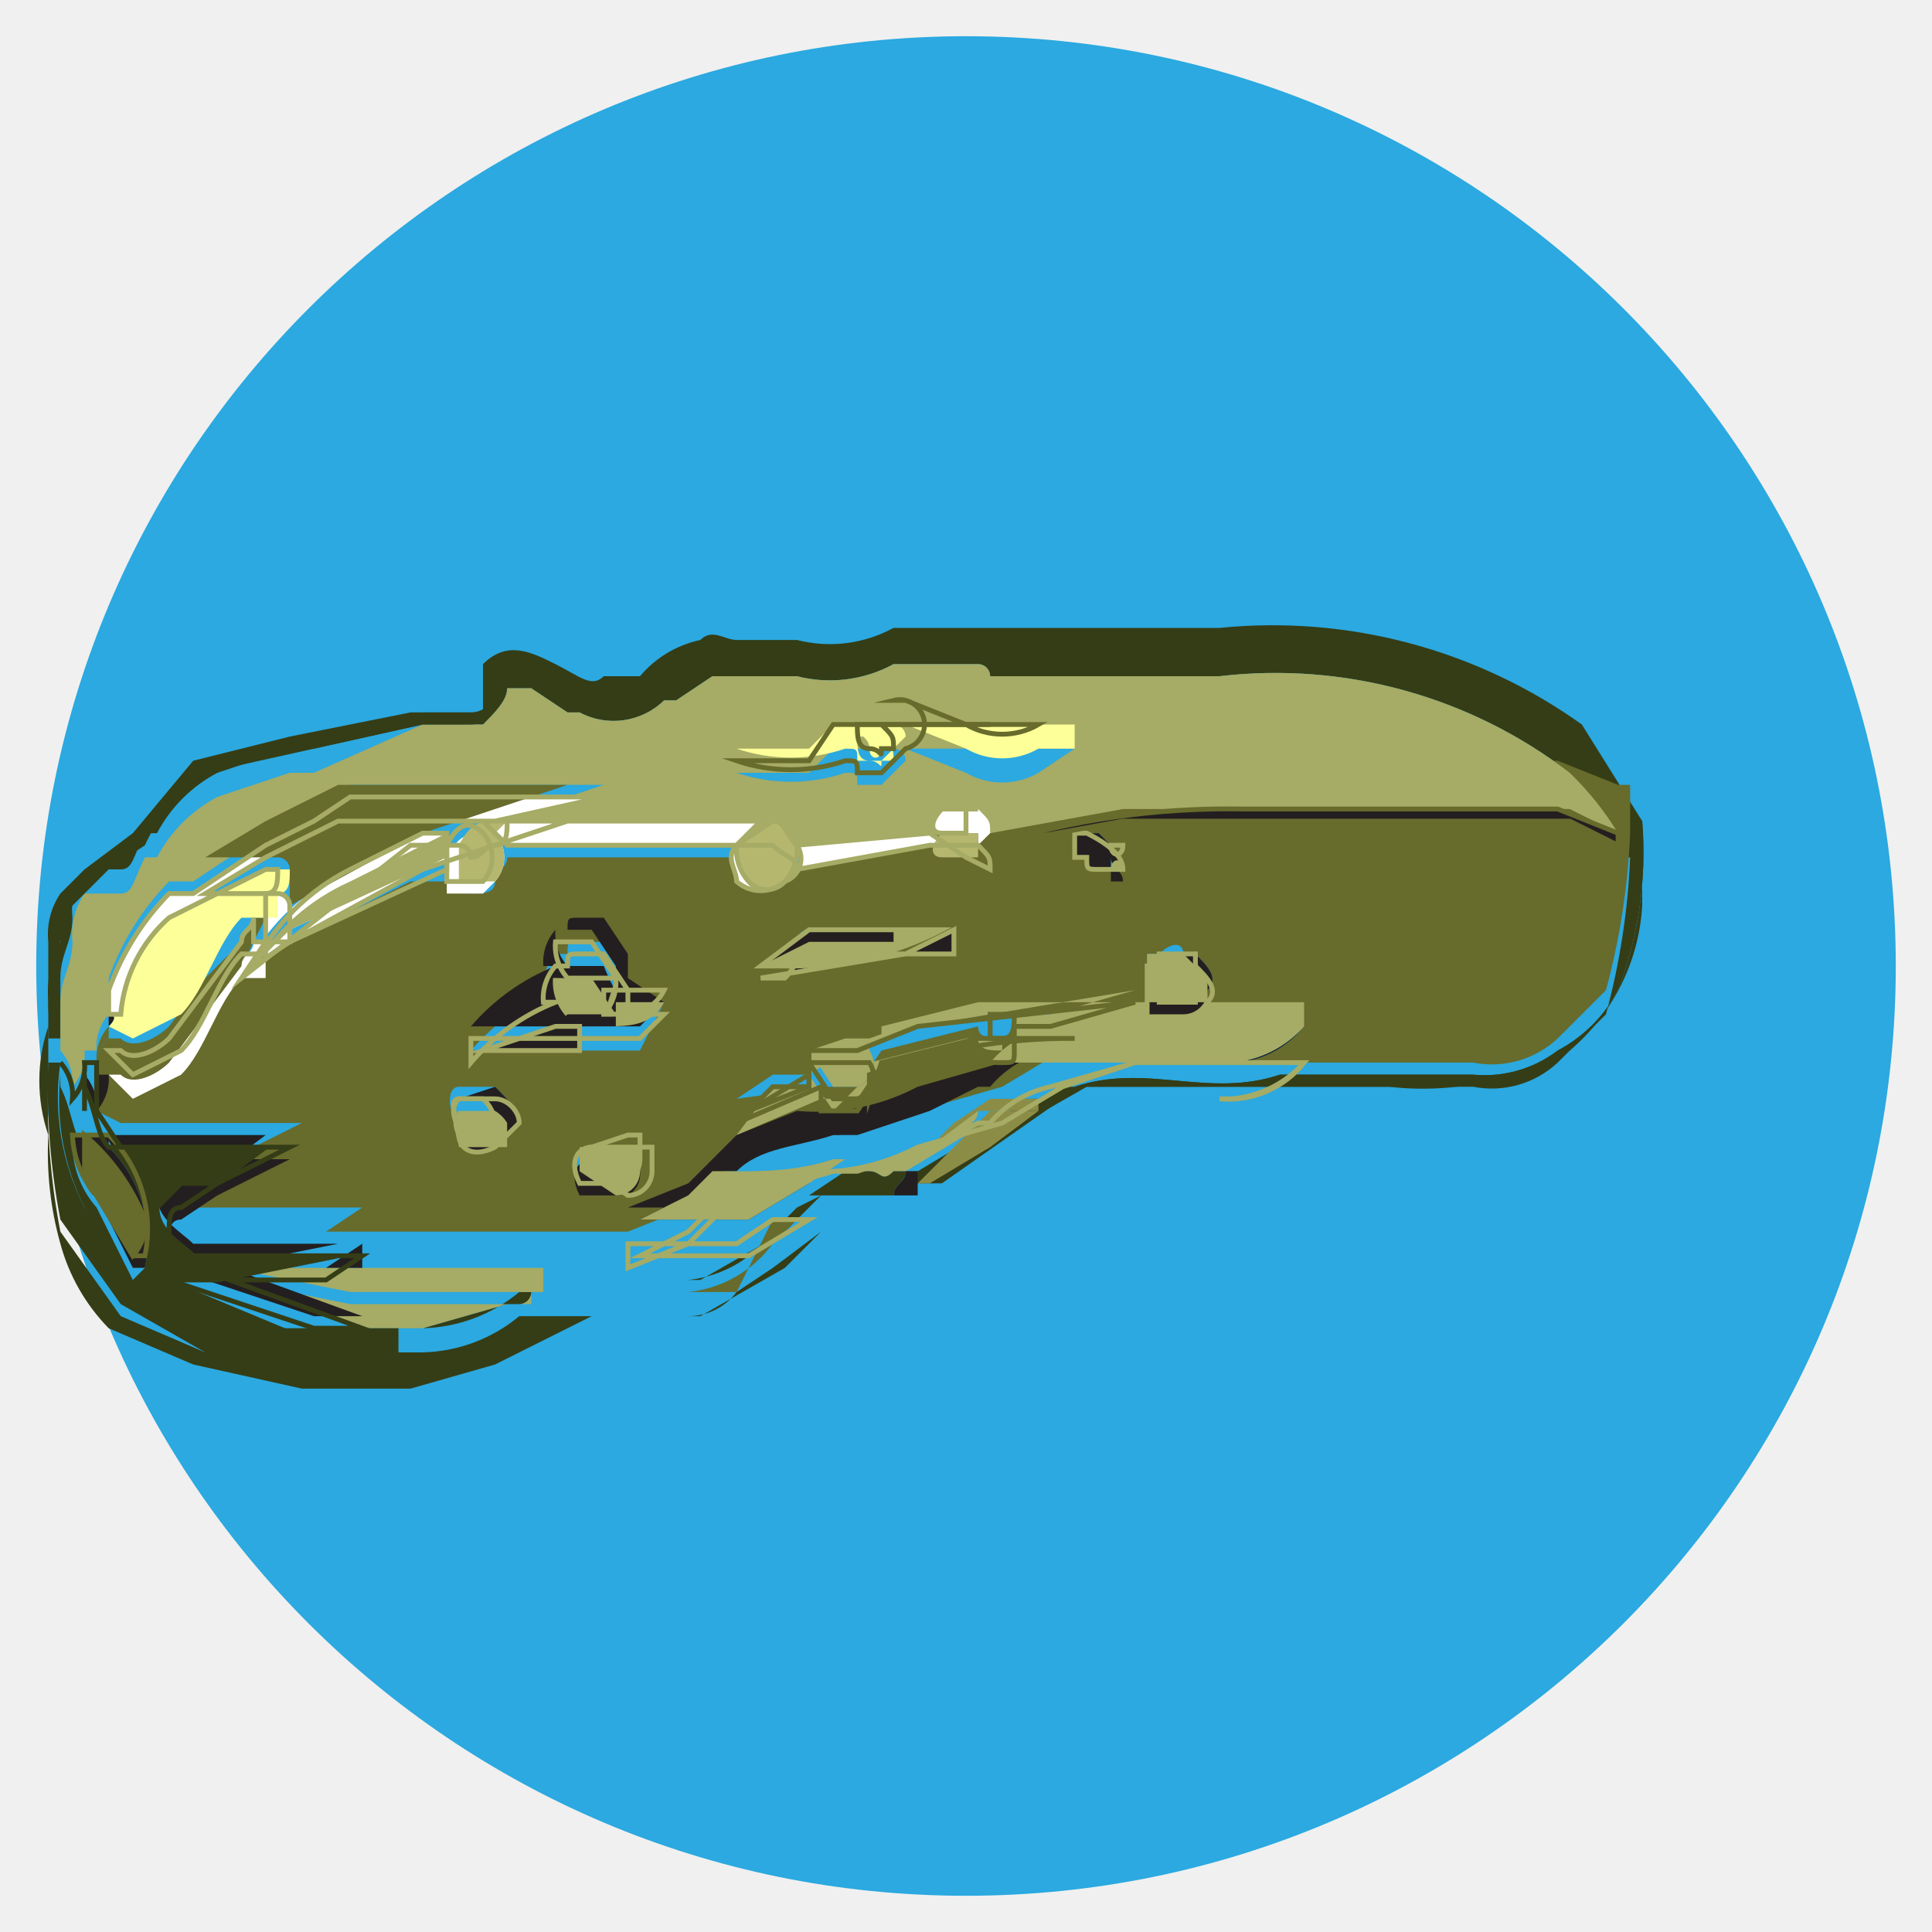
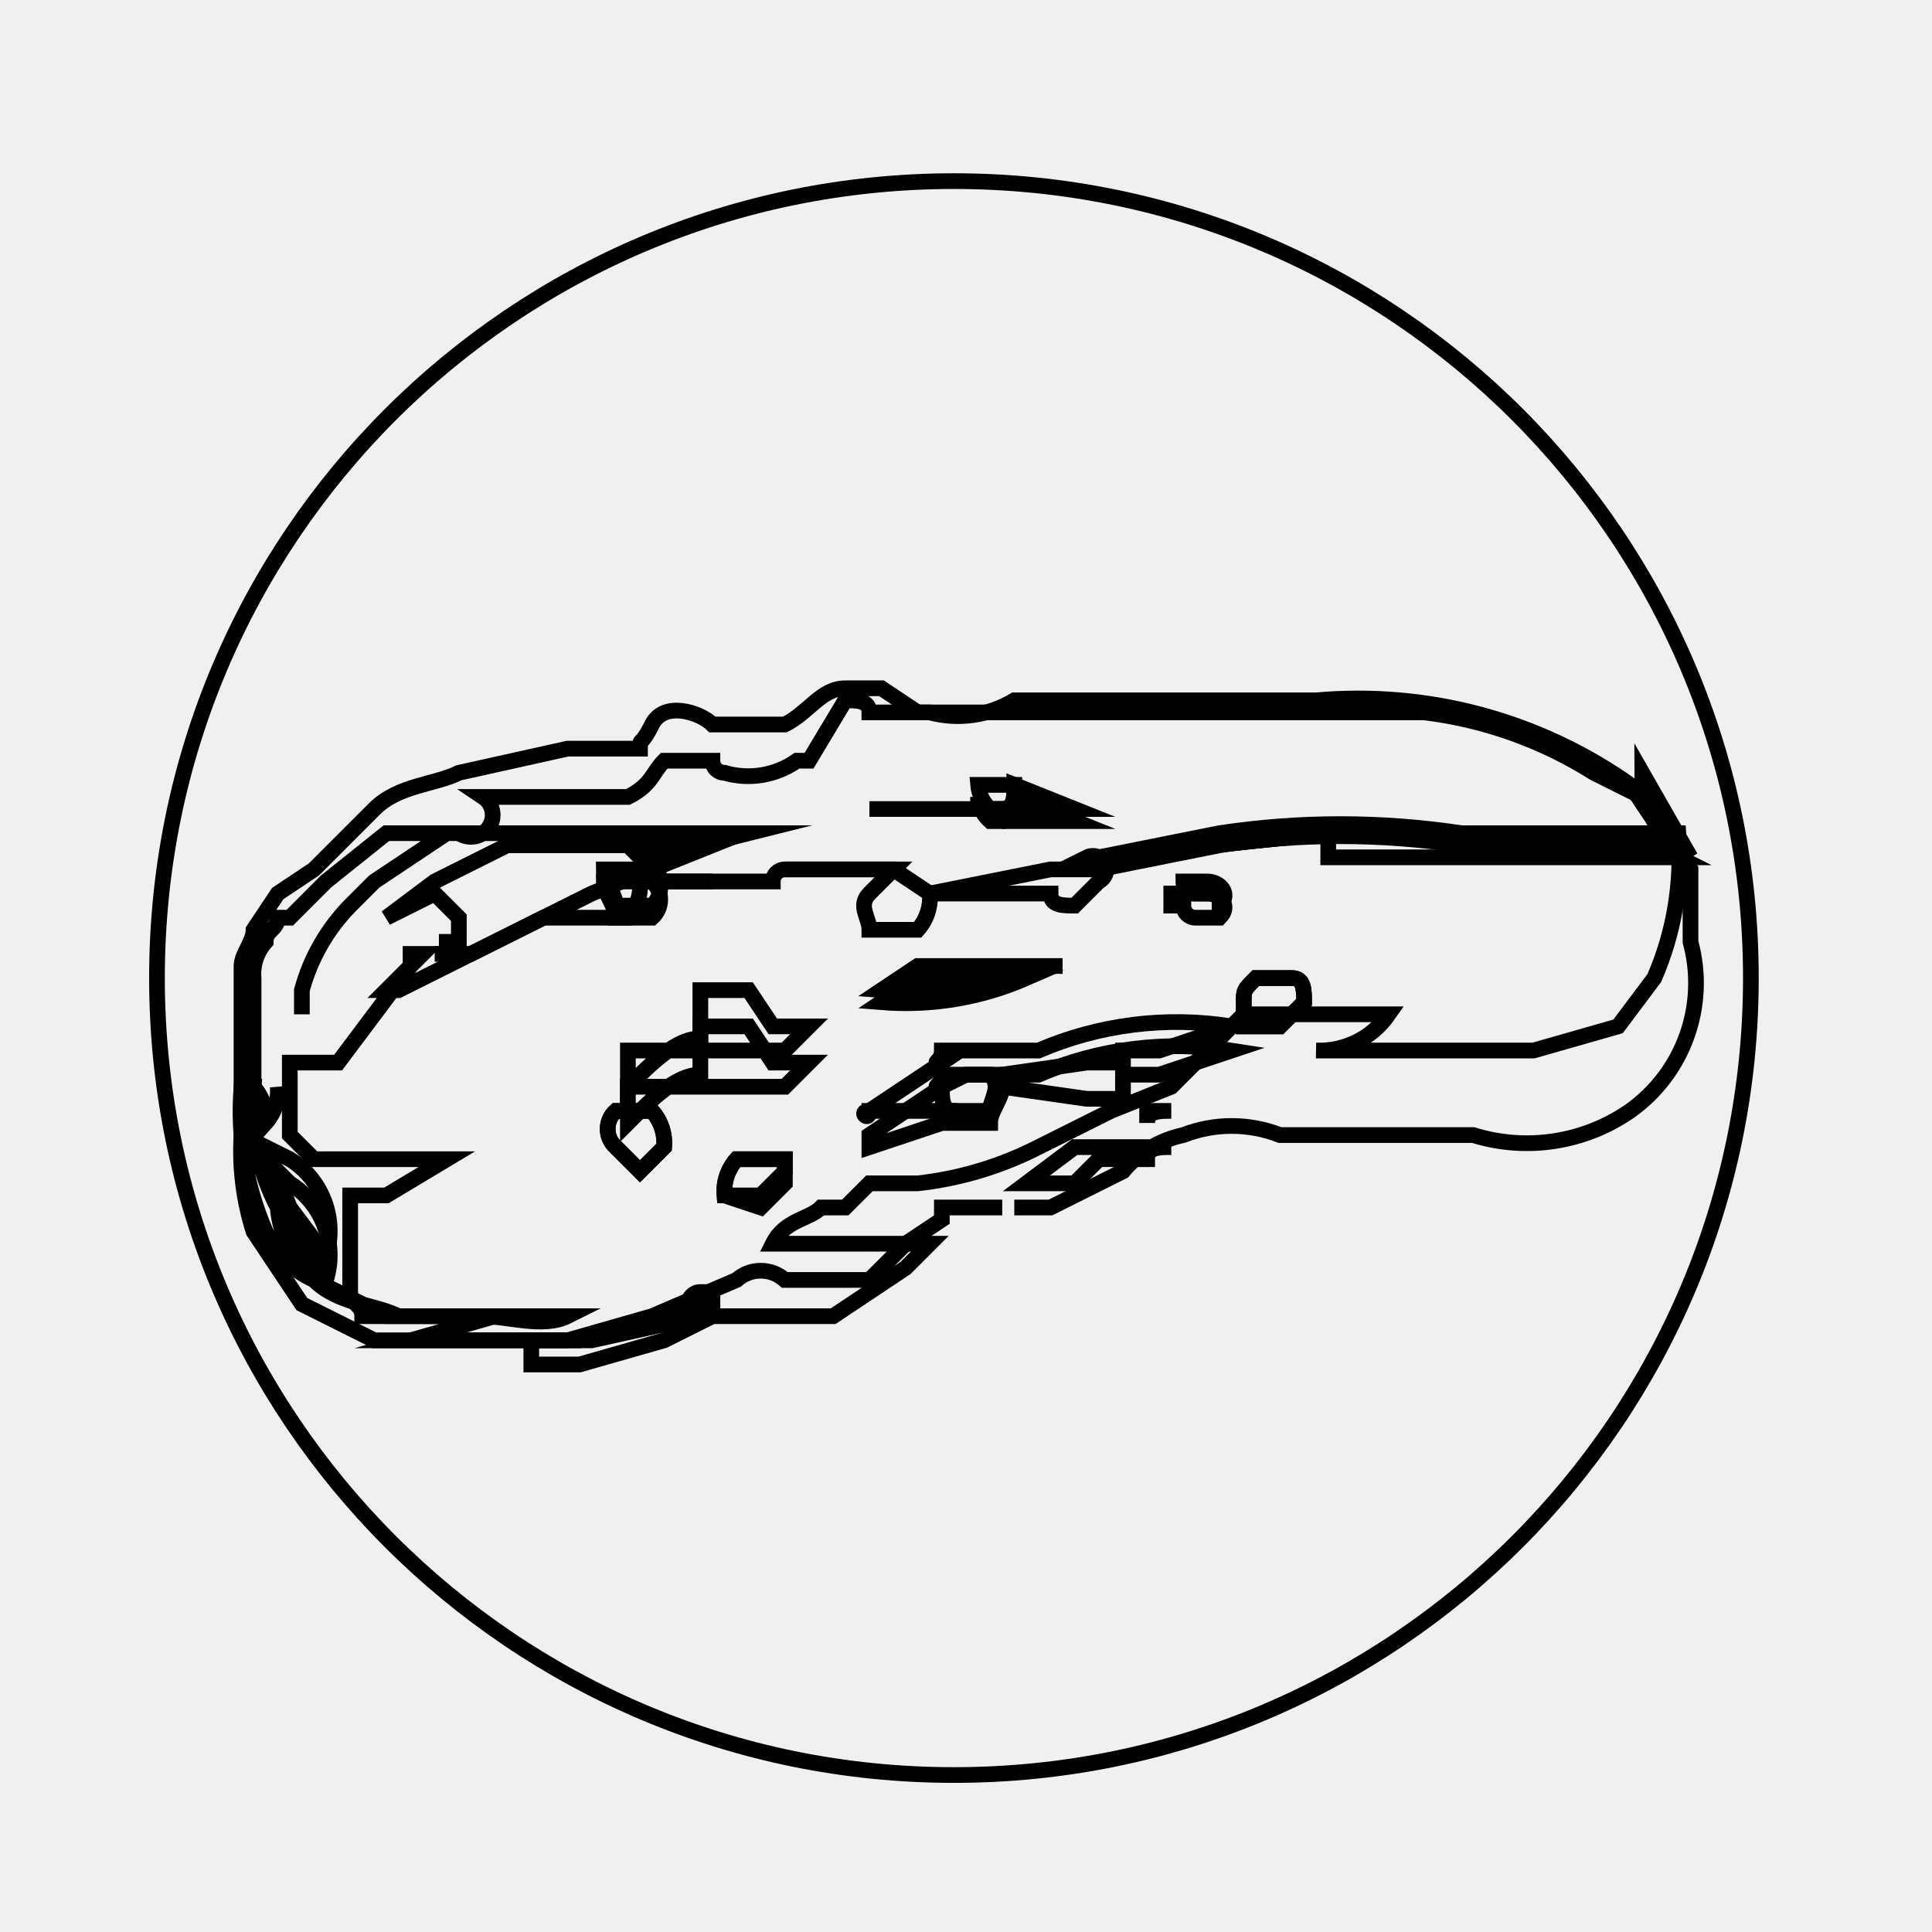
<svg xmlns="http://www.w3.org/2000/svg" height="16" viewBox="0 0 16 16" width="16">
-   <path d="m15.7 8a7.7 7.7 0 1 1 -7.7-7.7 7.7 7.7 0 0 1 7.7 7.7z" fill="#2ba9e0" />
-   <g fill="#353d16">
-     <path d="m13.6 6.9v.6a1.7 1.7 0 0 1 -.6 1.2 2.5 2.5 0 0 1 -1.5.3h-2.5l-.7.4-.6.3h.1l1-.7h.1c.6-.2 1.1.1 1.7-.1h1.6a1 1 0 0 0 .7-.2 1.2 1.2 0 0 0 .5-.5 3.2 3.2 0 0 0 .2-1.4z" />
-     <path d="m13.6 6.8-.5-.7c0 .1.1.1.1.2z" />
-     <path d="m13.6 6.8a3.2 3.2 0 0 1 -.2 1.4 1.2 1.2 0 0 1 -.5.5 1 1 0 0 1 -.7.2h-1.6c-.6.2-1.1-.1-1.7.1h3.3a.8.8 0 0 0 .7-.2l.4-.4a5.9 5.9 0 0 0 .2-1.3h-.1a2.5 2.5 0 0 0 -.4-.7 4 4 0 0 0 -2.9-.8h-1.9a.1.1 0 0 0 -.1-.1h-.7a1.1 1.1 0 0 1 -.8.1h-.7l-.3.2h-.1a.6.6 0 0 1 -.7.1h-.1l-.3-.2h-.2c0 .1-.1.2-.2.3h-.5l-.9.2h-.2l-.6.2a1.2 1.2 0 0 0 -.5.5h-.1c-.1.2-.1.3-.2.3h-.3a.6.6 0 0 0 -.1.4c0 .2-.1.3-.1.5v.5h-.1v-.3a.9.9 0 0 1 .1-.5.6.6 0 0 1 .1-.4l.3-.3.3-.2a1.5 1.5 0 0 1 .5-.6l.9-.2.9-.2h.4a.2.2 0 0 0 .2-.2c.2-.3.5-.1.8 0s.3 0 .5-.1a.9.9 0 0 1 .5-.3h.7a1.1 1.1 0 0 0 .8-.1h2.7a4.4 4.4 0 0 1 3 .8z" />
-   </g>
-   <path d="m13.5 6.9a5.9 5.9 0 0 1 -.2 1.3l-.4.4a.8.8 0 0 1 -.7.2h-2.1a.8.8 0 0 0 .7-.3h-1.4l-.6.2-.5.3-.7.2a1.8 1.8 0 0 1 -1 .2l-.5.2-.2.2-.2.2-.5.2h-2.5l.3-.2h-1.5c0-.1 0-.2.1-.2l.3-.2.6-.3h-1.5l-.2-.1v-.4a.3.3 0 0 1 .1-.2h.1c.1.1.3 0 .4-.1l.3-.4.3-.3c0-.1.1-.1.1-.2h.1l-.2.4 1.4-.7h.4a.1.1 0 0 1 .1.1c.1 0 .2 0 .2-.1s.1-.1.1-.2h2.1l-.2-.1c-.1.1 0 .2 0 .3a.3.3 0 0 0 .4 0 .2.2 0 0 0 .1-.3l1.1-.2.3.2.2-.2c0-.1 0-.1-.1-.2h.1a6.6 6.6 0 0 1 2.1-.3h2.6l.5.2h.1zm-3.5 1.3c.1-.1 0-.2-.1-.3h-.1c0-.1-.1-.1-.2 0h-.1v.3h.3a.2.2 0 0 0 .2 0zm-.6.1-1.8.2-.5.2h-.4v.2h-.3l-.3.2.7-.1h.3l.2-.3.8-.2c0 .1.1.1.2.1s.1 0 .1-.1h.3zm-.1-1.1c0-.1-.1-.2-.2-.3h-.1v.2c0 .1 0 .1.1.1zm-1.4.5h-1.2c-.1 0-.1.1-.2.2h-.2l1.2-.2zm-2.4.6h-.3v-.2l-.2-.3h-.2c-.1 0-.1 0-.1.1h-.1a.4.4 0 0 0 -.1.3h.1a1.8 1.8 0 0 0 -.7.5h1.4zm-.2 1.4v-.2h-.4c-.1 0-.2.1-.1.3h.3a.2.2 0 0 0 .2-.1zm-1-.4c0-.1-.1-.2-.2-.3h-.3c-.1 0-.1.2 0 .3s.1.2.3.1z" fill="#676b2c" />
-   <path d="m13.4 6.9-.4-.2h-3.7l-1.1.2h-.5l-1.1.2c0-.1-.1-.1-.2-.2h-2.2l-.2-.1h.1l.9-.3h-2.1l-.3.2-.4.2-.6.4h-.2a2.2 2.2 0 0 0 -.5.8v.3a.4.4 0 0 0 -.1.3h-.1a.4.4 0 0 1 -.1.3.4.4 0 0 0 -.1-.3v-.4c0-.2.1-.3.1-.5a.6.6 0 0 1 .1-.4h.3c.1 0 .1-.1.2-.3h.1a1.2 1.2 0 0 1 .5-.5l.6-.2h.2l.9-.4h.5c.1-.1.2-.2.2-.3h.2l.3.2h.1a.6.6 0 0 0 .7-.1h.1l.3-.2h.7a1.1 1.1 0 0 0 .8-.1h.7a.1.1 0 0 1 .1.1h1.9a4 4 0 0 1 2.9.8 2.5 2.5 0 0 1 .4.5zm-4.5-.7h-2l-.2.2h-.6a1.4 1.4 0 0 0 .9 0c.1 0 .1 0 .1.1h.2l.2-.2a.1.1 0 0 0 -.1-.1h.1l.5.2a.6.6 0 0 0 .6 0z" fill="#a6ab65" />
-   <path d="m13.4 6.9-.5-.2h-2.6a6.6 6.6 0 0 0 -2.1.3l1.1-.2h3.7l.4.2z" fill="#231f20" />
-   <path d="m12.7 5.8.4.3a4.4 4.4 0 0 0 -3-.8h-2.7a1.1 1.1 0 0 1 -.8.1h-.7a.9.9 0 0 0 -.5.3c-.2.1-.3.2-.5.1s-.6-.3-.8 0a.2.2 0 0 1 -.2.2h-.4l-.9.2-.9.2a1.5 1.5 0 0 0 -.5.6l-.3.2-.3.3a.6.6 0 0 0 -.1.4.9.9 0 0 0 -.1.5v.5a5.7 5.7 0 0 0 .1 1.3l.5.7.7.3h1.8a1.3 1.3 0 0 0 .8-.3h1.5l.7-.4.3-.3-.4.3-.3.2a.5.5 0 0 1 -.4.2h-.8l-.8.4-.7.2h-.9l-.9-.2-.7-.3a1.6 1.6 0 0 1 -.4-.7 2.8 2.8 0 0 1 -.1-.9 1.4 1.4 0 0 1 0-.9v-.7a.6.6 0 0 1 .1-.4l.2-.2.4-.3.5-.6.8-.2 1-.2h.6v-.4c.2-.2.4-.1.6 0s.3.2.4.1h.3a.9.9 0 0 1 .5-.3c.1-.1.2 0 .3 0l.4.2h.5l.4-.2h3.7a3.8 3.8 0 0 1 1.6.5z" fill="#353d16" />
-   <path d="m10.8 8.5a.8.8 0 0 1 -.7.3h.1a.9.9 0 0 0 .6-.3h-1.4l-.7.2a.9.9 0 0 0 -.5.3h-.1l-.4.2-.6.2h-.2c-.3.1-.6.1-.8.3h-.2l-.2.2-.4.2h.9l.5-.3h-.3l-.3.2h-.9l.5-.2.2-.2.2-.2.5-.2a1.8 1.8 0 0 0 1-.2l.7-.2.5-.3.6-.2z" fill="#231f20" />
-   <path d="m10.8 8.5a.9.9 0 0 1 -.6.3h-2a.9.9 0 0 1 .5-.3l.7-.2h1.4z" fill="#a6ab65" />
-   <path d="m9.9 7.9c.1.1.2.2.1.3a.2.2 0 0 1 -.2.2h-.3v-.4h.1c.1-.1.2-.1.2 0h.1zm0 .4v-.4h-.3v.4h.4z" fill="#231f20" />
-   <path d="m10 8.1v.2h-.5v-.4h.3z" fill="#a6ab65" />
-   <path d="m9.4 8.2-.7.2h-.3v.2c0 .1 0 .1-.1.1s-.2 0-.2-.1l-.8.2-.2.3h-.3l-.7.3.3-.4h.3v-.3h.4l.5-.2zm-.2.1h-.3a4.7 4.7 0 0 0 -1.7.3v.2l.8-.2h1.2zm-.9.5c.1 0 .1-.1.1-.2h-.1zm-1.2.2a.2.2 0 0 0 .1-.3h-.2l-.3.2.2.3zm-.4 0-.5.3z" fill="#a6ab65" />
-   <path d="m9.1 6.9c.1.1.2.2.2.3h-.2c-.1 0-.1 0-.1-.1h-.1v-.2zm.1.4h.1c0-.1-.1-.1-.1-.2z" fill="#231f20" />
-   <path d="m9.3 7.2h-.1c0-.1.1-.1.1 0z" fill="#a6ab65" />
-   <path d="m8.9 8.3h-.8l-.8.2v.1a4.7 4.7 0 0 1 1.6-.3z" fill="#a6ab65" />
-   <path d="m8.9 6.2h-.3a.6.6 0 0 1 -.6 0l-.5-.2h-.1a.1.1 0 0 1 .1.1l-.2.2h-.2c0-.1 0-.1-.1-.1a1.4 1.4 0 0 1 -.9 0h.6l.2-.2h2zm-.1 0h-.6l-.5-.2h1.1zm-1.5.1h.1c0-.1 0-.1-.1-.2h-.2c0 .1 0 .2.1.2s.1.1.1 0z" fill="#fdff99" />
-   <path d="m8.8 9.1-1 .7h-.3v-.1h.1l.5-.3.4-.3h.2z" fill="#353d16" />
-   <path d="m8.6 9.1h-.4l-.3.2-.3.3h-.1l.5-.2c0-.1.1-.1.1-.2h.5z" fill="#8b8c46" />
-   <path d="m8.2 6.2h-.5z" fill="#676b2c" />
-   <path d="m8.4 8.6c0 .1 0 .2-.1.2h.1z" fill="#a6ab65" />
-   <path d="m8.2 9.2h.4l-.4.3-.5.3h-.1l.3-.3z" fill="#8b8c46" />
-   <path d="m8.1 6.7c.1.1.1.1.1.2l-.2.2-.3-.2-1.1.1a.2.2 0 0 1 -.1.3.3.3 0 0 1 -.4 0c0-.1-.1-.2 0-.3l.2-.2h-2.1c0 .1 0 .2-.1.2s-.1.1-.2.1a.1.1 0 0 0 -.1-.1h-.4l-1.4 1.1.2-.3h.2l1.1-.6 1.2-.4h-1.9l-.6.3-.5.3h.6a.1.1 0 0 1 .1.1v.3h-.3c0 .1-.1.1-.1.2l-.3.4-.3.4c-.1.1-.3.2-.4.1h-.1l.2.2.4-.2c.2-.2.3-.6.5-.8h.2v-.7c.1 0 .1-.1.1-.2h-.1l-.8.4a1.2 1.2 0 0 0 -.4.8h-.1v-.2a2.2 2.2 0 0 1 .5-.8h.2l.6-.4.4-.2.3-.2h2.1l-.9.2h-.1l.2.2h2.2c.1.1.2.1.2.2l1.1-.2h.4zm0 .2v-.2h-.3c-.1.1-.1.2 0 .2h.2zm-1.6.4a.4.4 0 0 0 .1-.3c-.1-.1-.1-.2-.2-.2l-.3.2a.4.4 0 0 0 .1.3.2.2 0 0 0 .3 0zm-2.4 0a.3.3 0 0 0 0-.4h-.1c-.1 0-.2 0-.3.2v.3h.3zm-.4-.4h-.2l-.6.3a1.8 1.8 0 0 0 -.8.7l.3-.2 1.3-.6z" fill="#fff" />
-   <path d="m8.1 9.2c0 .1-.1.1-.1.2l-.5.3h-.1c-.1.1-.1 0-.2 0h-.1l.6-.2z" fill="#a6ab65" />
-   <path d="m8.1 6.7v.4h-.3c-.1 0-.1-.1 0-.2h.3z" fill="#b6b76e" />
-   <path d="m7.9 7.7-.4.2-1.2.2h.2c.1-.1.1-.2.2-.2h1.2zm-.1 0h-1.1l-.4.3h.3a2.7 2.7 0 0 0 1.2-.3z" fill="#231f20" />
-   <path d="m7.4 7.7h.4a2.7 2.7 0 0 1 -1.2.3h-.3l.4-.2h.7z" fill="#a6ab65" />
-   <path d="m7.5 9.7h.1v.2h-.2c0-.1.1-.1.1-.2z" fill="#231f20" />
-   <path d="m7.5 9.7c0 .1-.1.1-.1.2h-.7l.3-.2h.2c.1 0 .1.1.2 0z" fill="#353d16" />
-   <path d="m7.4 6.2h-.1c0 .1-.1.1-.1 0s-.1-.1-.1-.2h.2c.1.1.1.1.1.2z" fill="#fdff99" />
-   <path d="m7.2 8.7a.2.2 0 0 1 -.1.3h-.2l-.2-.3.3-.1h.2z" fill="#a6ab65" />
-   <path d="m6.9 9.6h.1l-.3.2-.5.3h-.9l.4-.2.2-.2h.2c.2 0 .5 0 .8-.1z" fill="#a6ab65" />
-   <path d="m6.8 9.9-.3.3-.7.4h-.1a1 1 0 0 0 .7-.4l.2-.2z" fill="#353d16" />
-   <path d="m6.7 8.9-.5.2z" fill="#a6ab65" />
-   <path d="m6.4 10.1h.2l-.2.2a1 1 0 0 1 -.7.4h.4z" fill="#676b2c" />
-   <path d="m6.6 7a.4.4 0 0 1 -.1.3.2.2 0 0 1 -.3 0 .4.4 0 0 1 -.1-.3l.3-.2c.1 0 .1.1.2.2z" fill="#b6b76e" />
-   <path d="m5.5 8.3-.2.2h-1.4a1.8 1.8 0 0 1 .7-.5h-.1a.4.4 0 0 1 .1-.3h.1c0-.1 0-.1.1-.1h.2l.2.3v.2zm0 0h-.5a.4.4 0 0 0 .1-.3l-.2-.3h-.3a.4.4 0 0 0 .1.3h.3c.2.5.4.5.5.3zm-.7.2h-.2l-.6.2h.8z" fill="#231f20" />
-   <path d="m5.1 8.3h.4c-.1.2-.3.2-.5.2h.1z" fill="#a6ab65" />
-   <path d="m5.3 9.5v.2a.2.2 0 0 1 -.2.2h-.3c-.1-.2 0-.3.1-.3h.4zm0 .2v-.2h-.4v.2l.3.2a.2.2 0 0 0 .1-.2z" fill="#231f20" />
-   <path d="m5.3 9.5v.2a.2.2 0 0 1 -.2.2l-.3-.2v-.2z" fill="#a6ab65" />
-   <path d="m5.1 8.1a.4.4 0 0 1 -.1.3z" fill="#a6ab65" />
-   <path d="m5.1 8.1v.3h-.4a.4.4 0 0 1 -.1-.3h.3l.2.3z" fill="#a6ab65" />
-   <path d="m4.2 6.5h.5l-1.2.4-1.1.6v-.3a.1.1 0 0 0 -.1-.1h-.6l.5-.3.6-.3z" fill="#676b2c" />
-   <path d="m4.7 10.7h-.4a1.3 1.3 0 0 1 -.8.3l.7-.2h.1a.1.1 0 0 0 .1-.1z" fill="#353d16" />
-   <path d="m4.6 8.4h-.6z" fill="#a6ab65" />
-   <path d="m4.6 8.1a.4.4 0 0 0 .1.3.4.4 0 0 1 -.1-.3z" fill="#231f20" />
-   <path d="m4.5 10.7h-1.6l-1-.2h2.6z" fill="#a6ab65" />
-   <path d="m4.4 10.7a.1.1 0 0 1 -.1.1h-.1l-.7.2h-.5l-1.1-.4 1 .2h1.5z" fill="#a6ab65" />
-   <path d="m4.1 9c.1.1.2.2.2.3l-.2.2c-.2.1-.3 0-.3-.1s-.1-.3 0-.3zm0 .5v-.2a.3.3 0 0 0 -.1-.2h-.2c-.1.1 0 .2 0 .3z" fill="#231f20" />
-   <path d="m4.2 9.3v.2h-.4c0-.1-.1-.2 0-.3h.3a.3.3 0 0 1 .1.1z" fill="#a6ab65" />
-   <path d="m4.1 6.9a.3.3 0 0 1 0 .4h-.3v-.3c.1-.2.2-.2.3-.2h.1z" fill="#b6b76e" />
-   <path d="m3.7 6.9v.2l-1.3.6-.3.3a1.8 1.8 0 0 1 .8-.7l.6-.3z" fill="#a6ab65" />
-   <path d="m3.3 11.2h-1.6l-.7-.4-.5-.7a5.7 5.7 0 0 1 -.1-1.3h.1a2 2 0 0 0 .2 1.2.8.8 0 0 0 .4.7l.7.3h1.5z" fill="#353d16" />
-   <path d="m3 10.3-.3.2h-.8l1.1.4h-.4l-1.2-.4h.4l1-.2h-1.2c-.1-.1-.3-.2-.3-.4l.2-.2h.3l.4-.3h-1.3c-.1 0-.1-.2-.2-.4v.2-.3a.4.4 0 0 1 .1.3.4.4 0 0 0 .1-.3h-.1v.4l.2.3h1.4l-.6.3-.3.2c-.1 0-.1.1-.1.2v.2h1.6z" fill="#231f20" />
-   <path d="m2.6 11.1h-.8l-.7-.3a.8.8 0 0 1 -.4-.8 2 2 0 0 1 -.2-1.1v.3-.2c.1.2.1.4.2.5h1.5l-.4.3h-.3l-.2.2c0 .2.2.3.3.4h1.2l-1 .2h-.4zm-1.4-.6a1.1 1.1 0 0 0 -.3-1h-.3a.8.8 0 0 0 .2.5l.3.6z" fill="#353d16" />
-   <path d="m2.4 7.2c0 .1 0 .2-.1.2v.2h-.3c-.2.2-.3.6-.5.8l-.4.2-.2-.1c.1-.1 0-.1 0-.1h.1a1.2 1.2 0 0 1 .4-.8l.8-.4z" fill="#fdff99" />
-   <path d="m.9 9.5a1.1 1.1 0 0 1 .3 1h-.1l-.3-.6a.8.8 0 0 1 -.2-.5h.3zm.2.9a.4.4 0 0 0 .1-.3 1.8 1.8 0 0 0 -.5-.7v.3a.3.3 0 0 0 .1.2z" fill="#231f20" />
-   <path d="m1.2 10.1a.4.4 0 0 1 -.1.3l-.3-.5a.3.3 0 0 1 -.1-.2v-.3a1.8 1.8 0 0 1 .5.7z" fill="#676b2c" />
-   <path d="m.9 8.4s.1 0 0 .1z" fill="#231f20" />
-   <path d="m.9 8.6a.3.3 0 0 0 -.1.2.4.4 0 0 1 .1-.3z" fill="#676b2c" />
-   <g fill="none" stroke-miterlimit="10" stroke-width=".04">
-     <path d="m5.1 8.1a.4.4 0 0 1 -.1.3" stroke="#a6ab65" />
-     <path d="m4.7 8.4a.4.4 0 0 1 -.1-.3" stroke="#a6ab65" />
-     <path d="m9.5 8.3v-.3h.1c.1-.1.2-.1.2 0h.1c.1.1.2.2.1.3a.2.2 0 0 1 -.2.2h-.3z" stroke="#a6ab65" />
-     <path d="m9.6 8.3h.3v-.4h-.3z" stroke="#a6ab65" />
-     <path d="m9.3 7.2h-.2c-.1 0-.1 0-.1-.1h-.1v-.2h.1c.2.1.3.2.3.3z" stroke="#a6ab65" />
-     <path d="m9.2 7h.1c0 .1-.1.1-.1 0z" stroke="#a6ab65" />
-     <path d="m13.4 6.9-.5-.2h-2.6a6.6 6.6 0 0 0 -2.1.3l1.1-.2h3.7l.4.2z" stroke="#676b2c" />
-     <path d="m7.8 7.7h-1.1l-.4.3h.3a2.7 2.7 0 0 0 1.2-.3z" stroke="#a6ab65" />
-     <path d="m7.9 7.7-.4.2-1.2.2h.2c.1-.1.1-.2.2-.2h1.2z" stroke="#a6ab65" />
-     <path d="m7.3 6h.9-.5z" stroke="#676b2c" />
-     <path d="m7.4 6.2c0-.1 0-.1-.1-.2h-.2c0 .1 0 .2.1.2s.1.1.1 0z" stroke="#676b2c" />
-     <path d="m7.5 6.2-.2.2h-.2c0-.1 0-.1-.1-.1a1.4 1.4 0 0 1 -.9 0h.6l.2-.3h1.7a.6.6 0 0 1 -.6 0l-.5-.2h-.1a.1.1 0 0 1 .1.4z" stroke="#676b2c" />
-     <path d="m8.2 8.6h.1c.1 0 .1-.1.1-.2h-.2z" stroke="#676b2c" />
-     <path d="m7.3 8.8.8-.2h.8a4.7 4.7 0 0 0 -1.7.3v.2z" stroke="#676b2c" />
-     <path d="m6.7 8.8.2.3h.2a.2.2 0 0 0 .1-.3h-.2z" stroke="#676b2c" />
-     <path d="m6.7 8.9-.5.3.5-.2z" stroke="#676b2c" />
-     <path d="m6.8 9-.7.3.3-.3h.3v-.3h.4l.5-.2 1.8-.2-.7.2h-.3v.2c0 .1 0 .1-.1.1s-.2 0-.2-.1l-.8.2-.2.3h-.3z" stroke="#676b2c" />
-     <g stroke="#a6ab65">
-       <path d="m5.2 10.5.5-.2.2-.2.2-.2.5-.2a1.8 1.8 0 0 0 1-.2l.7-.2.5-.3.6-.2h1.4a.8.8 0 0 1 -.7.3h.1a.9.9 0 0 0 .6-.3h-1.4l-.7.2a.9.9 0 0 0 -.5.3h-.1l-.4.2-.6.2h-.2c-.3.1-.6.1-.8.3h-.2l-.2.2-.4.2h.9l.5-.3h-.3l-.3.2h-.9z" />
-       <path d="m4.9 9.5v.2l.3.2a.2.2 0 0 0 .2-.2v-.2z" />
-       <path d="m5.2 9.4h.1v.2a.2.2 0 0 1 -.2.2h-.3c-.1-.2 0-.3.1-.3z" />
-       <path d="m5 8.4c.2 0 .4 0 .5-.2h-.5z" />
-       <path d="m5.1 8.1-.2-.3h-.3a.4.4 0 0 0 .1.3h.3z" />
-       <path d="m4.8 8.5h-.2l-.6.2h.8z" />
-       <path d="m3.9 8.8a1.8 1.8 0 0 1 .7-.5h-.1a.4.4 0 0 1 .1-.3h.1c0-.1 0-.1.1-.1h.2l.2.3v.2h.3l-.2.2h-1.4z" />
-       <path d="m3.8 9.4h.3v-.1a.3.3 0 0 0 -.1-.2h-.2c-.1.1 0 .2 0 .3z" />
-       <path d="m4.3 9.3-.2.2c-.2.1-.3 0-.3-.1s-.1-.3 0-.3h.3c.1 0 .2.1.2.2z" />
-       <path d="m8.1 6.7h-.3c-.1.1-.1.2 0 .2h.2v-.2z" />
-       <path d="m6.1 7a.4.4 0 0 0 .1.3.2.2 0 0 0 .3 0 .4.4 0 0 0 .1-.3c-.1-.1-.1-.2-.2-.2z" />
-       <path d="m3.7 7v.3h.3a.3.3 0 0 0 0-.4c-.1-.1-.2-.1-.3.1z" />
-       <path d="m2.1 8 .3-.2 1.3-.6v-.3h-.2l-.6.3a1.8 1.8 0 0 0 -.8.8z" />
-       <path d="m2.1 7.6c0 .1-.1.1-.1.2l-.3.4-.3.4c-.1.1-.3.2-.4.1h-.1l.2.2.4-.2c.2-.2.3-.6.5-.8h.2v-.5c.1 0 .1-.1.1-.2h-.1l-.8.4a1.2 1.2 0 0 0 -.4.8h-.1v-.2a2.2 2.2 0 0 1 .5-.8h.2l.6-.4.4-.2.3-.2h2.1l-.9.2h-.1l.2.2h2.2c.1.1.2.1.2.2l1.1-.2h.4c.1.1.1.1.1.2l-.2-.1-.3-.2-1.1.1a.2.2 0 0 1 -.1.3.3.3 0 0 1 -.4 0c0-.1-.1-.2 0-.3l.2-.2h-2.1c0 .1 0 .2-.1.2s-.1.1-.2.1a.1.1 0 0 0 -.1-.1h-.4l-1.4 1.1.2-.3h.2l1.1-.6 1.2-.4h-1.9l-.6.3-.5.3h.6a.1.1 0 0 1 .1.1v.3h-.3z" />
-     </g>
-     <path d="m1.2 10.1a1.8 1.8 0 0 0 -.5-.7v.3a.3.3 0 0 0 .1.2l.3.5a.4.4 0 0 0 .1-.3z" stroke="#676b2c" />
-     <path d="m.6 9.4h.3a1.1 1.1 0 0 1 .3 1h-.1l-.3-.5a.8.8 0 0 1 -.2-.5z" stroke="#676b2c" />
-     <path d="m.5 8.8a.4.4 0 0 1 .1.3.4.4 0 0 0 .1-.3h.1v.4l.2.3h1.4l-.6.3-.3.2c-.1 0-.1.1-.1.2v.2h1.6l-.3.2h-.8l1.1.4h-.4l-1.2-.4h.4l1-.2h-1.2c-.1-.1-.3-.2-.3-.4l.2-.2h.3l.4-.3h-1.3c-.1-.1-.1-.3-.2-.5v.2-.3" stroke="#353d16" />
+   <g fill="none" stroke="#000" stroke-miterlimit="10" stroke-width=".13">
+     <path d="m3.2 7.6.4-.3.6-.3h1.7l-1 .4-1 .5h-.3c.1 0 .1 0 .1-.1h.1v-.2l-.2-.2z" />
+     <path d="m2.2 9.5.2.5.3.4a.7.7 0 0 0 -.3-.8z" />
+     <path d="m8.4 6.6a.1.1 0 0 1 -.1.1h-.1a.3.3 0 0 1 -.1-.2h.3z" />
+     <path d="m5.3 7.2h.1a.2.2 0 0 1 0 .3h-.3c0-.1-.1-.2-.1-.3z" />
+     <path d="m10.3 8.5h.3l.2-.2c0-.1 0-.2-.1-.2h-.3c-.1.1-.1.1-.1.2z" />
+     <path d="m7.8 9.2h.4c0-.1.1-.2.1-.3l.7-.1h.3v-.1h.3l.6-.2a2.9 2.9 0 0 0 -1.6.2h-.8c0 .1-.1.1 0 .1l-.3.2-.3.2c-.1 0 0 .1 0 0z" />
+     <path d="m6.4 9.6h-.3a.4.4 0 0 0 -.1.3h.3l.2-.2v-.1z" />
+     <path d="m5.2 9h1.3l.2-.2h-.3l-.2-.3h-.4v.4c-.2 0-.4.2-.6.4z" />
+     <path d="m6.5 7.2h.9l-.2.2c-.1.1 0 .2 0 .3h.4a.4.4 0 0 0 .1-.3h1c0 .1.1.1.2.1l.2-.2a.1.1 0 0 0 -.1-.2h.1l1.9-.2h2.9a2.5 2.5 0 0 1 -.2 1.2l-.3.4-.7.2h-1.8a.7.7 0 0 0 .6-.3h-1.2l-.6.6-.5.2-.6.3a2.9 2.9 0 0 1 -1 .3h-.4l-.2.2h-.2c-.1.1-.3.1-.4.3h1.3l-.2.2-.6.4h-1.1l-.9.2h-1.5l.7-.2h-1.1c0-.1-.1-.1-.1-.2v-.8h.3l.5-.3h-1.1l-.2-.2v-.3-.3h.4l.3-.4.3-.4v-.1h.1l-.3.3h.1l1.2-.6h.7a.4.4 0 0 0 .1-.3h.6" />
+     <path d="m10.1 7.5c.1-.1 0-.2-.1-.2h-.2a.1.1 0 0 0 .1.1h.2z" />
+     <path d="m8.8 8h-1.2l-.3.2a2.5 2.5 0 0 0 1.2-.2z" />
+     <path d="m5.5 9.5a.4.4 0 0 0 -.1-.3h-.3a.2.2 0 0 0 0 .3l.2.2z" />
+     <path d="m8.4 6.6.5.2h-.6c.1 0 .1-.1.1-.2z" />
+     <path d="m2.3 9a.4.4 0 0 1 -.1.3.4.4 0 0 0 -.1-.3v-.9a.4.4 0 0 1 .1-.3c0-.1.1-.1.1-.2h.1l.3-.3.5-.4h.6a.1.1 0 0 0 .2-.3h1.2c.2-.1.2-.2.3-.3h.4a.1.1 0 0 0 .1.1.7.7 0 0 0 .6-.1h.1l.3-.5c.1 0 .2 0 .2.1h.5a.9.9 0 0 0 .7-.1h2.5a3.9 3.9 0 0 1 2.6.7l.4.6-.4-.1h-1.4a6.7 6.7 0 0 0 -2 0l-1 .2h-.4l-1 .2-.3-.2h-.9a.1.1 0 0 0 -.1.1h-.9l-.2-.2h.1l.8-.2h-2.5l-.6.4-.2.2a1.6 1.6 0 0 0 -.4.7v.2" />
+     <path d="m13.7 6.7.3.4-.4-.7c0 .2.1.2.1.3z" />
+     <path d="m10.4 8.1h.3c.1 0 .1.1.1.2l-.2.2h-.3v-.2c0-.1 0-.1.1-.2z" />
+     <path d="m9.7 7.4h.3c.1 0 .2.1.1.2h-.2a.1.1 0 0 1 -.1-.1h-.1z" />
+     <path d="m11 6.9-1.9.2 1-.2a6.7 6.7 0 0 1 2 0h1.4l.4.2h-2.9z" />
+     <path d="m9.5 9.3c0-.1.1-.1.2-.1h-.2z" />
+     <path d="m8.6 9.8h-.1l.4-.3h.8c-.1 0-.2 0-.2.1h-.4l-.2.2z" />
+     <path d="m8.5 8.1a2.5 2.5 0 0 1 -1.2.2l.3-.2z" />
+     <path d="m8.1 6.6a.3.3 0 0 0 .1.2h.1a.1.1 0 0 0 .1-.1h-.3z" />
+     <path d="m7.2 6.7h1.7l-.5-.2c0 .1 0 .2-.1.2z" />
+     <path d="m7.8 9c0 .1 0 .2.1.2a.2.2 0 0 0 .3 0c0-.1.1-.2 0-.3h-.2z" />
+     <path d="m7.2 9.4.3-.2.3-.2c-.1 0 0 0 0-.1h.8a2.9 2.9 0 0 1 1.6-.2l-.6.2h-.3v.2h-.3l-.7-.1c0 .1-.1.2-.1.3h-.4l-.6.2z" />
+     <path d="m6 9.9a.4.4 0 0 1 .1-.3h.4v.2l-.2.2z" />
+     <path d="m5.9 10.8h-.2a.1.1 0 0 1 .1-.1h.1z" />
+     <path d="m5.2 9c.2-.2.4-.4.6-.4v-.4h.4l.2.3h.3l-.2.2h-1.3z" />
+     <path d="m5.1 9.5a.2.2 0 0 1 0-.3h.3a.4.4 0 0 1 .1.3l-.2.2z" />
+     <path d="m4.4 11.1h.4l.7-.2h.4l-.4.2-.7.2h-.4z" />
+     <path d="m5 7.3c0 .1.1.2.1.3h.3a.2.2 0 0 0 0-.3z" />
+     <path d="m2.2 9.6.2.2a.7.7 0 0 1 .3.8l-.3-.4-.2-.5z" />
+     <path d="m2.2 10.2a2.5 2.5 0 0 1 -.2-1.2h.1a1.8 1.8 0 0 0 .2 1 .9.9 0 0 0 .3.6c.2.2.5.2.7.3h1.4c-.2.1-.5 0-.7 0h-.8l-.6-.3a.8.8 0 0 1 -.4-.4z" />
+     <path d="m8.4 10h.3l.6-.3a.9.9 0 0 1 .5-.3 1.1 1.1 0 0 1 .8 0h1.6a1.5 1.5 0 0 0 1.3-.2 1.3 1.3 0 0 0 .5-1.4v-.6l-.3-.4c0-.1-.1-.1-.1-.2l-.4-.2a3.4 3.4 0 0 0 -1.4-.5h-3.4-.4-.4l-.3-.2h-.3c-.2 0-.3.2-.5.3h-.6c-.1-.1-.4-.2-.5 0s-.1.1-.1.2h-.6l-.9.2c-.2.1-.5.1-.7.3l-.5.5-.3.2-.2.3c0 .1-.1.2-.1.3v1.4a2.2 2.2 0 0 0 .1.8l.4.6.6.3h1.6l.7-.2.7-.3a.3.3 0 0 1 .4 0h.7l.3-.3.3-.2v-.1h.5" />
+     <circle cx="7.9" cy="8.1" r="6.6" />
  </g>
</svg>
